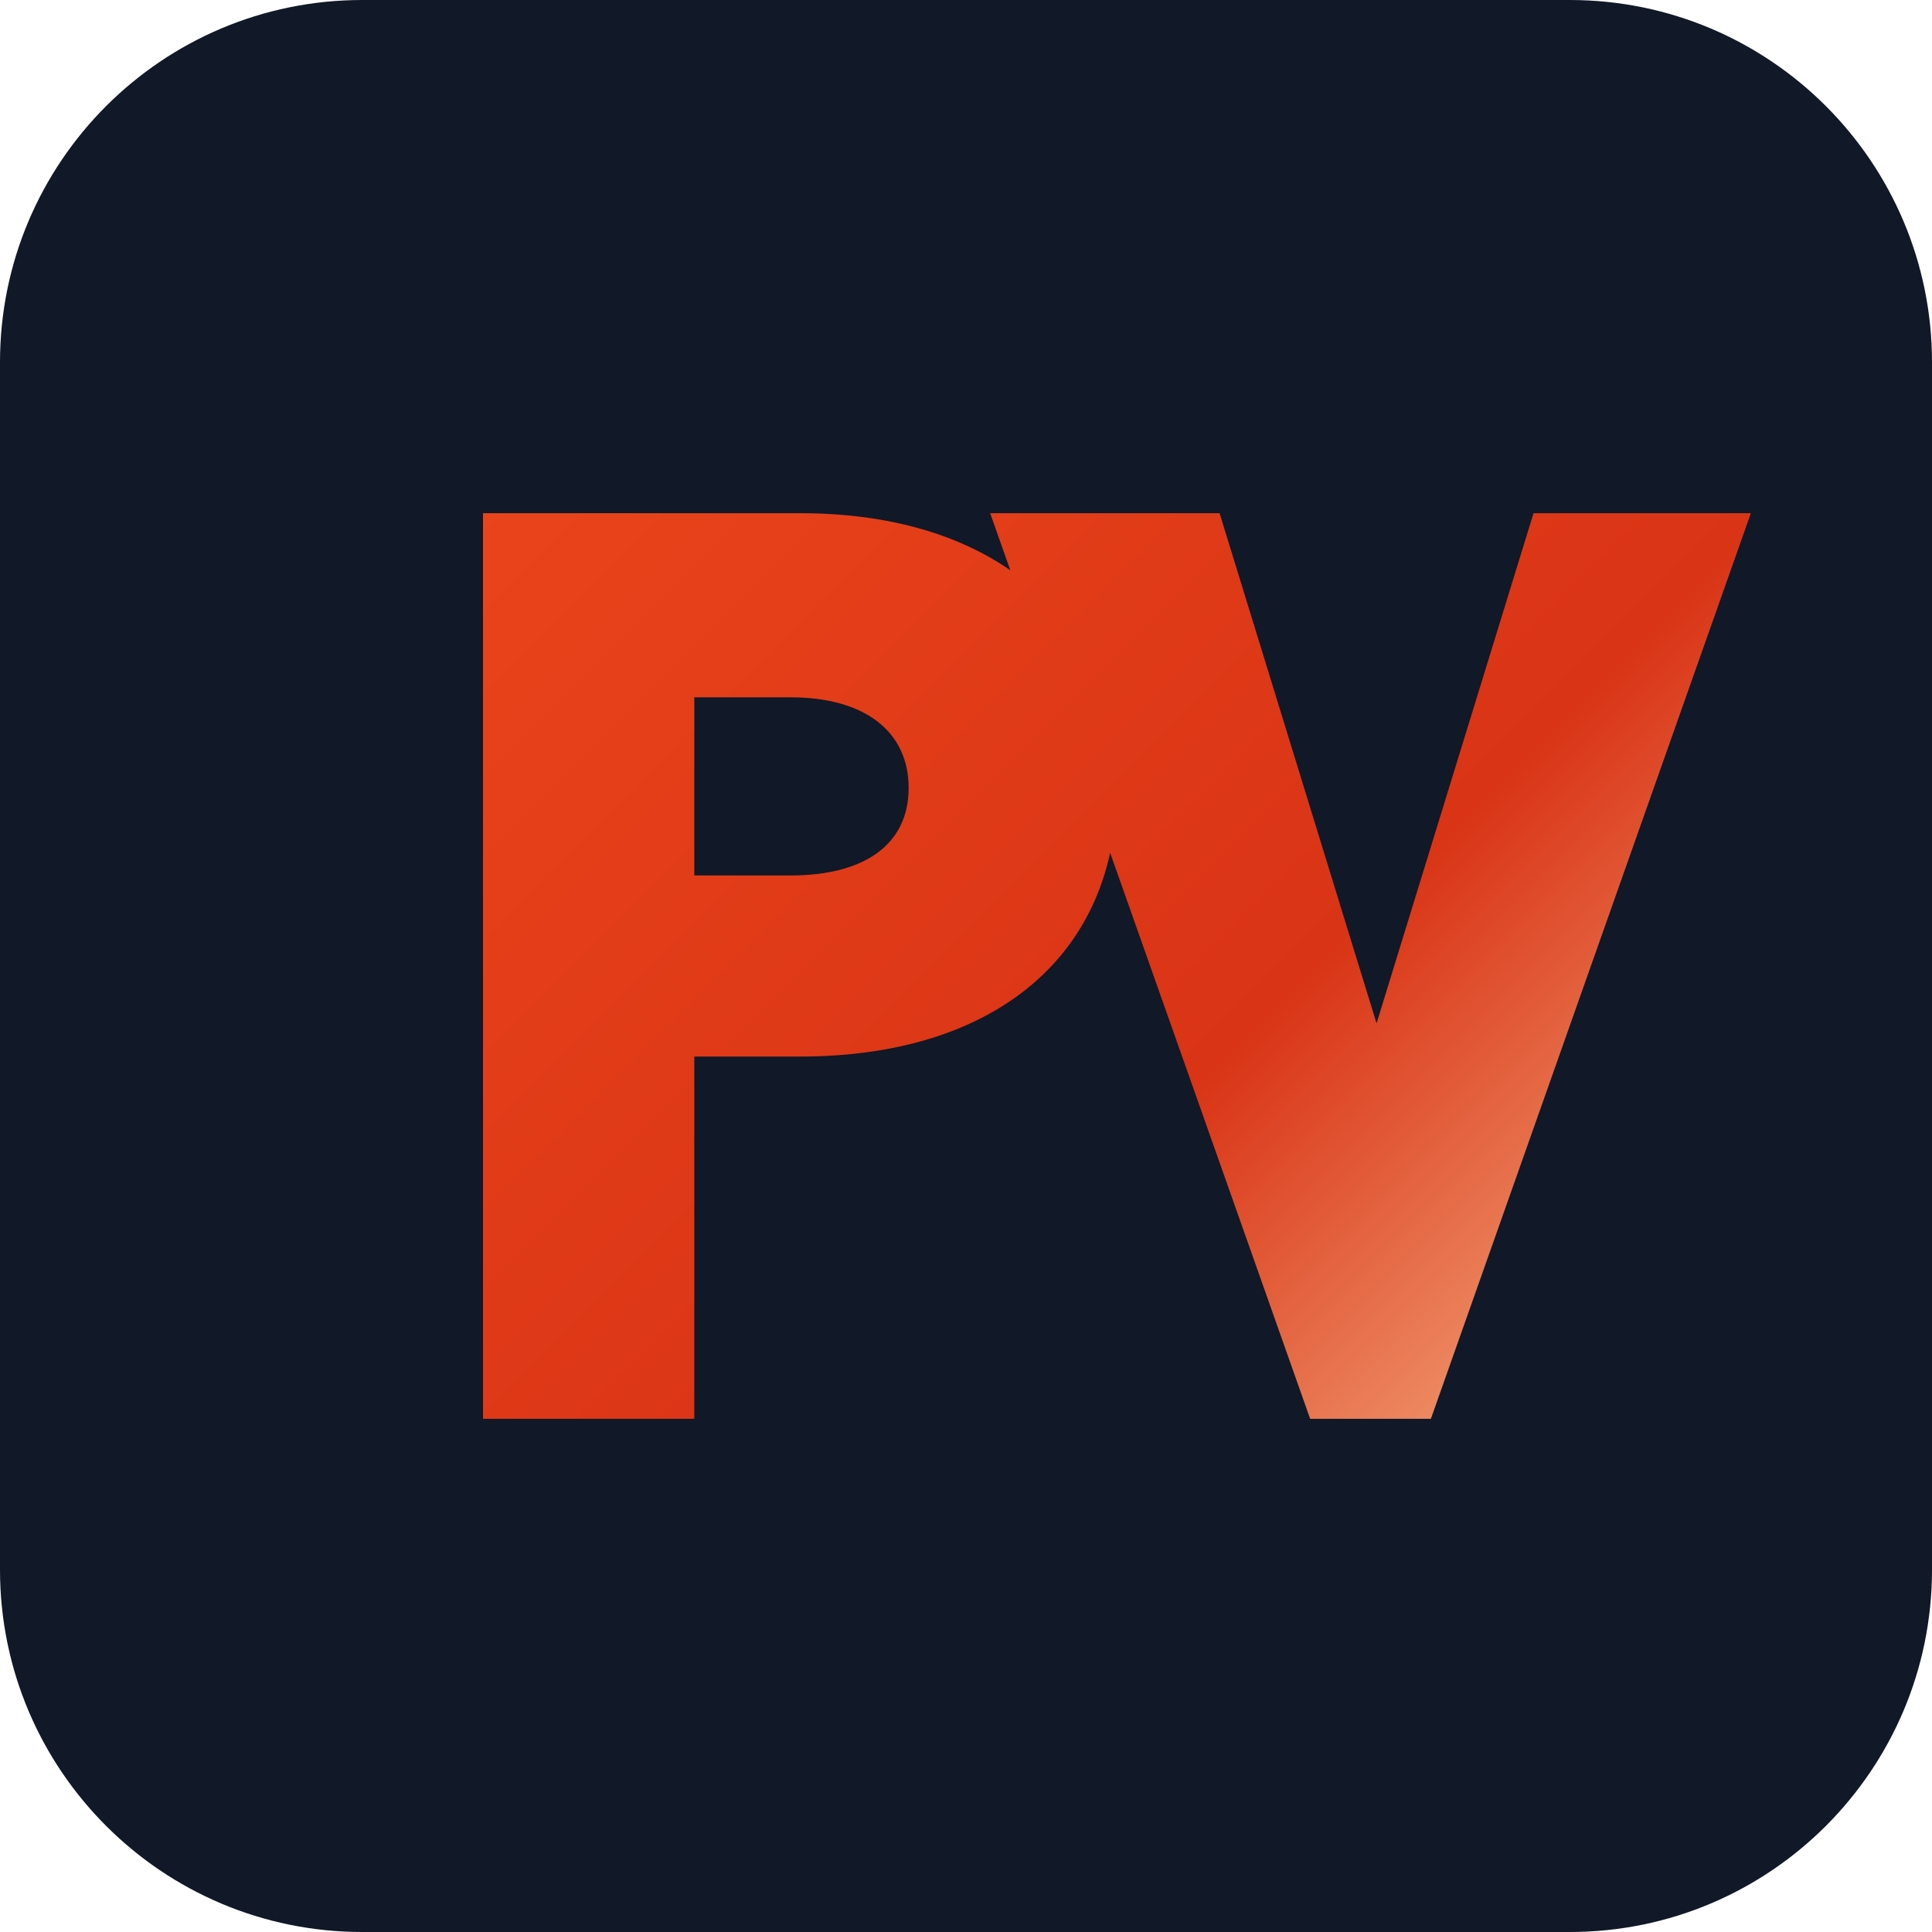
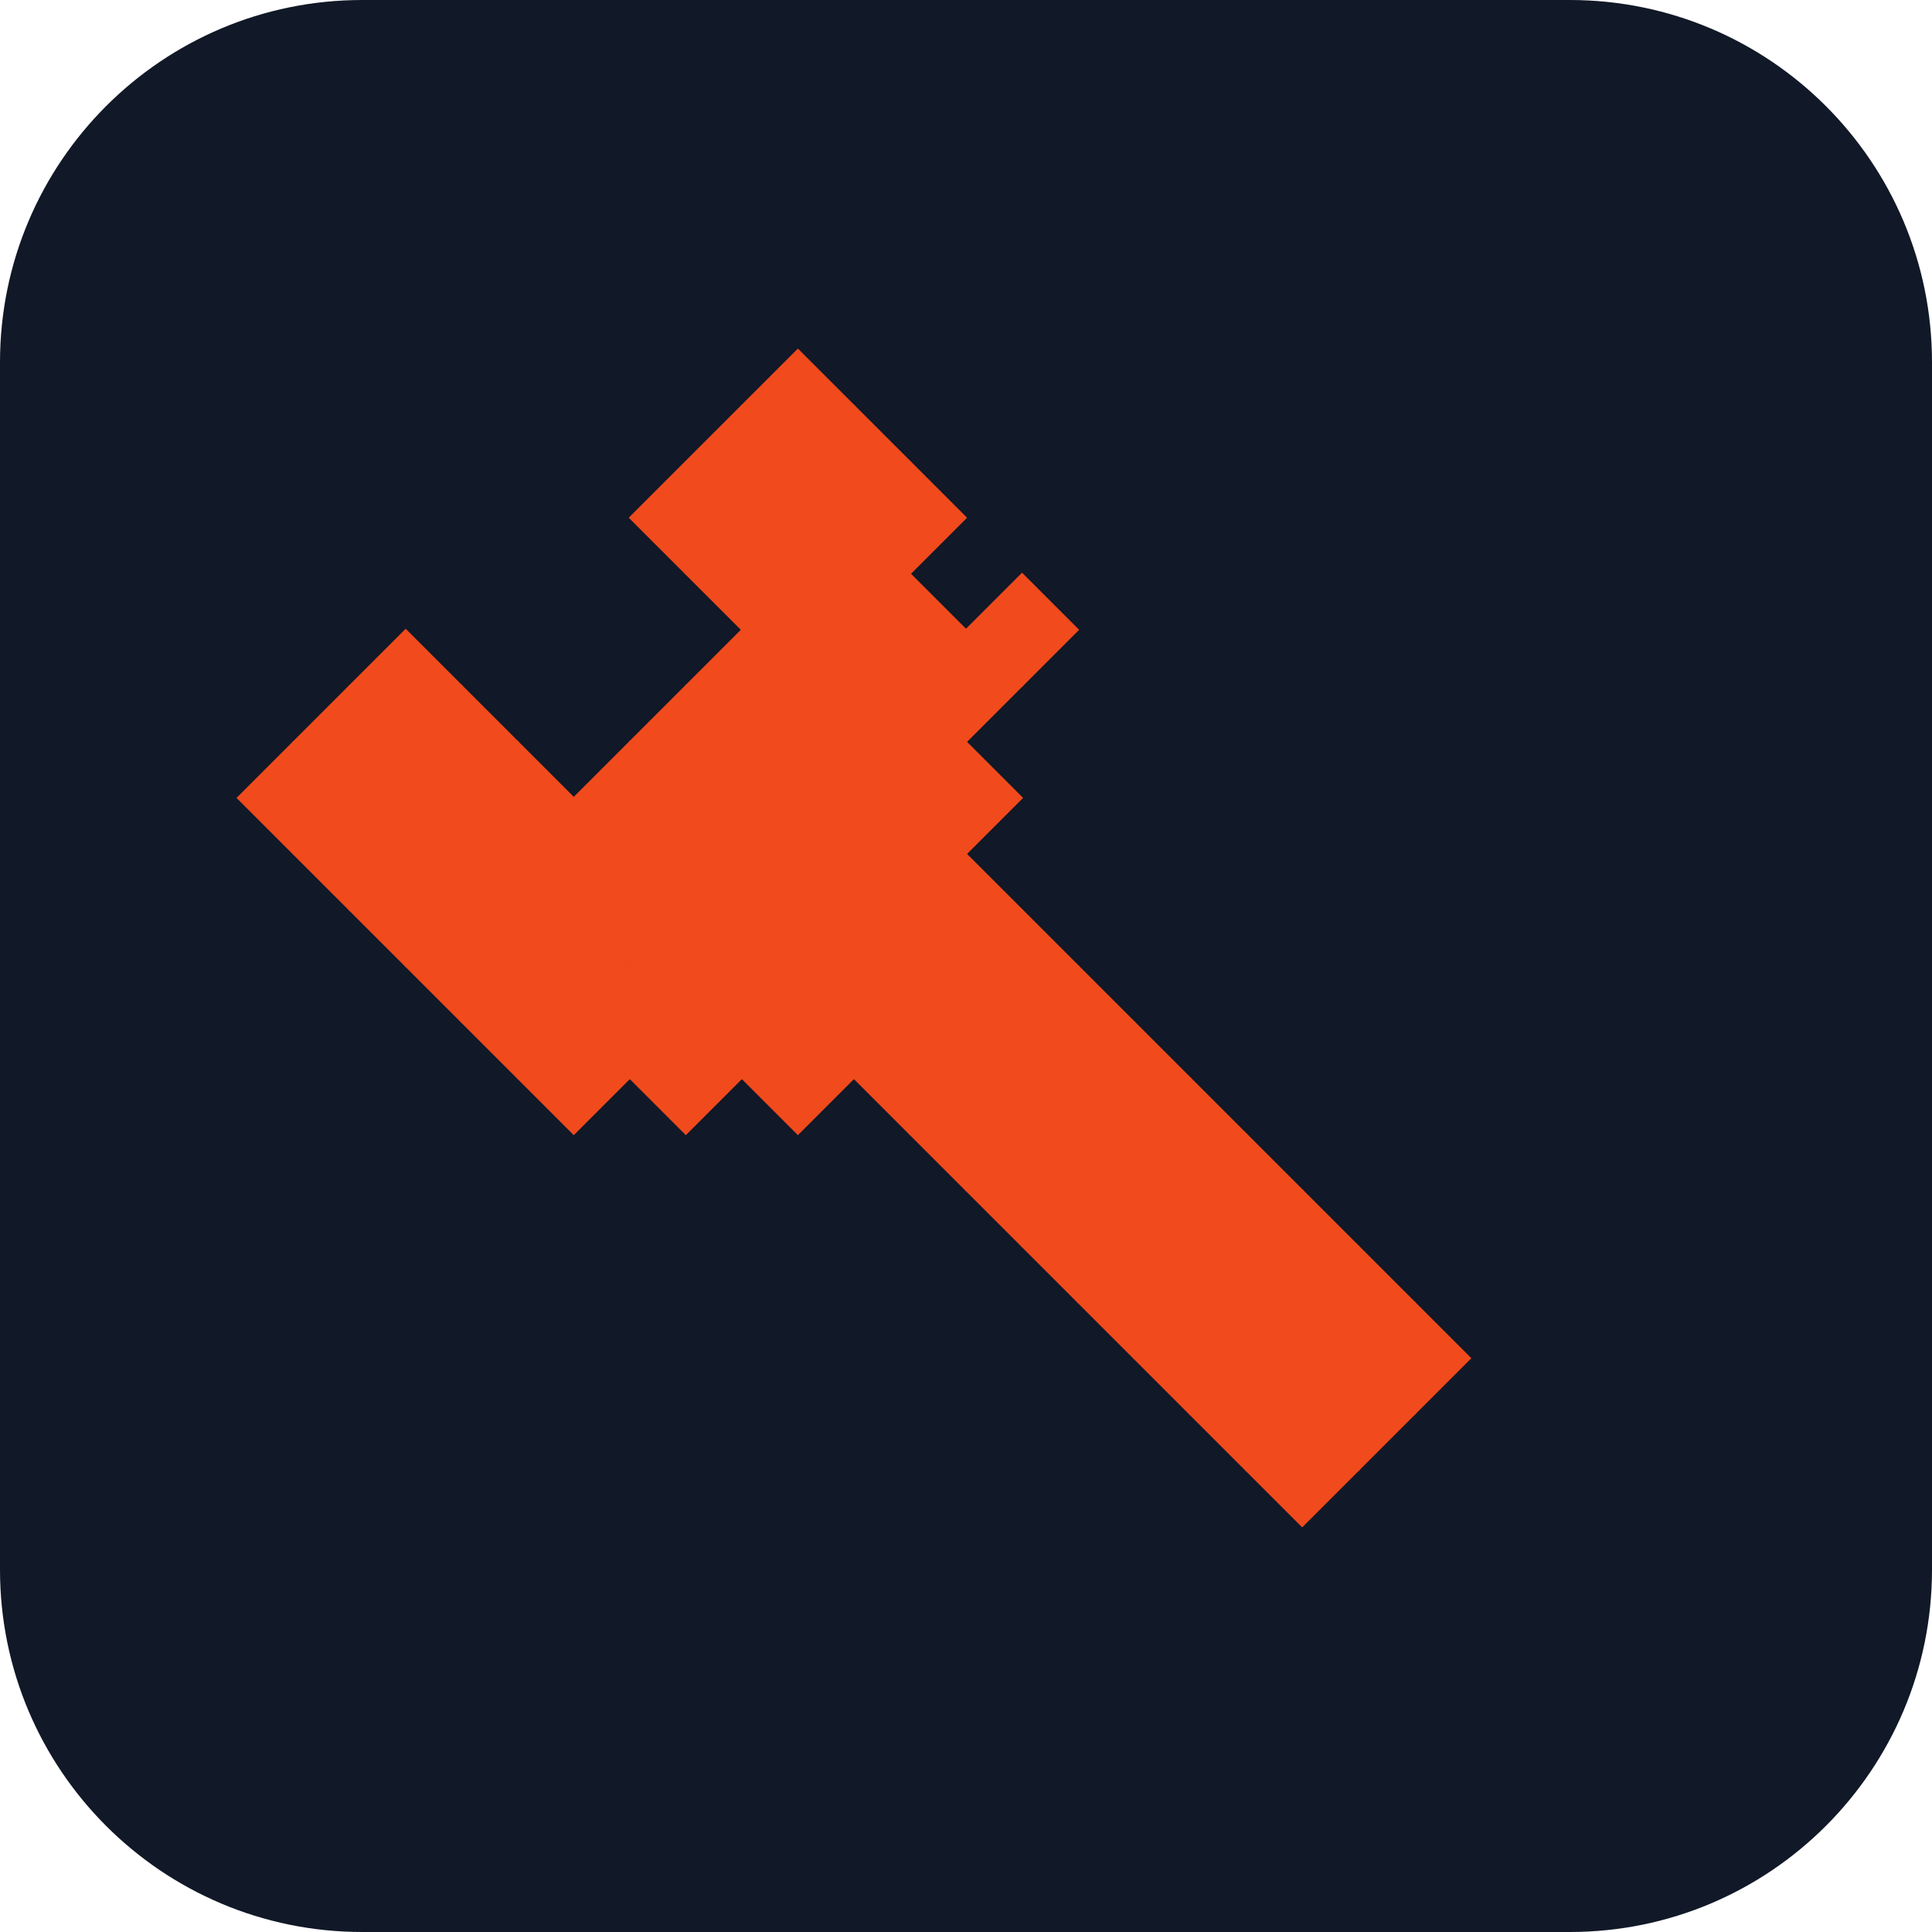
<svg xmlns="http://www.w3.org/2000/svg" viewBox="0 0 64 64" role="img" aria-label="Socialventure">
-   <defs>
-     <linearGradient id="brand" x1="8" y1="8" x2="56" y2="56" gradientUnits="userSpaceOnUse">
-       <stop offset="0" stop-color="#F04A1D" />
-       <stop offset="0.62" stop-color="#D93416" />
-       <stop offset="1" stop-color="#FFD8A8" />
-     </linearGradient>
-   </defs>
  <rect width="64" height="64" rx="12" fill="#111827" />
-   <path d="M16 47V17h10.5c6.5 0 10.5 3.5 10.5 9.1 0 5.5-4 8.9-10.5 8.9H23v12h-7Zm7-18h3.2c2.4 0 3.9-1 3.9-2.9 0-1.9-1.5-3-3.9-3H23v5.9Zm20.4 18L32.8 17h7.6l5.2 16.9L50.8 17H58L47.4 47h-4Z" fill="url(#brand)" />
+   <g transform="translate(11 11) scale(0.42)">
+     <g transform="rotate(-45 50 50)">
+       <rect x="18.690" y="-0.060" width="6.370" height="6.370" fill="#F04A1D" />
+       <rect x="24.940" y="-0.060" width="6.370" height="6.370" fill="#F04A1D" />
+       <rect x="31.190" y="-0.060" width="6.370" height="6.370" fill="#F04A1D" />
+       <rect x="18.690" y="6.190" width="6.370" height="6.370" fill="#F04A1D" />
+       <rect x="24.940" y="6.190" width="6.370" height="6.370" fill="#F04A1D" />
+       <rect x="31.190" y="6.190" width="6.370" height="6.370" fill="#F04A1D" />
+       <rect x="56.190" y="6.190" width="6.370" height="6.370" fill="#F04A1D" />
+       <rect x="62.440" y="6.190" width="6.370" height="6.370" fill="#F04A1D" />
+       <rect x="68.690" y="6.190" width="6.370" height="6.370" fill="#F04A1D" />
+       <rect x="18.690" y="12.440" width="6.370" height="6.370" fill="#F04A1D" />
+       <rect x="24.940" y="12.440" width="6.370" height="6.370" fill="#F04A1D" />
+       <rect x="31.190" y="12.440" width="6.370" height="6.370" fill="#F04A1D" />
+       <rect x="56.190" y="12.440" width="6.370" height="6.370" fill="#F04A1D" />
+       <rect x="62.440" y="12.440" width="6.370" height="6.370" fill="#F04A1D" />
+       <rect x="68.690" y="12.440" width="6.370" height="6.370" fill="#F04A1D" />
+       <rect x="18.690" y="18.690" width="6.370" height="6.370" fill="#F04A1D" />
+       <rect x="24.940" y="18.690" width="6.370" height="6.370" fill="#F04A1D" />
+       <rect x="31.190" y="18.690" width="6.370" height="6.370" fill="#F04A1D" />
+       <rect x="37.440" y="18.690" width="6.370" height="6.370" fill="#F04A1D" />
+       <rect x="43.690" y="18.690" width="6.370" height="6.370" fill="#F04A1D" />
+       <rect x="49.940" y="18.690" width="6.370" height="6.370" fill="#F04A1D" />
+       <rect x="56.190" y="18.690" width="6.370" height="6.370" fill="#F04A1D" />
+       <rect x="62.440" y="18.690" width="6.370" height="6.370" fill="#F04A1D" />
+       <rect x="68.690" y="18.690" width="6.370" height="6.370" fill="#F04A1D" />
+       <rect x="18.690" y="24.940" width="6.370" height="6.370" fill="#F04A1D" />
+       <rect x="24.940" y="24.940" width="6.370" height="6.370" fill="#F04A1D" />
+       <rect x="31.190" y="24.940" width="6.370" height="6.370" fill="#F04A1D" />
+       <rect x="37.440" y="24.940" width="6.370" height="6.370" fill="#F04A1D" />
+       <rect x="43.690" y="24.940" width="6.370" height="6.370" fill="#F04A1D" />
+       <rect x="49.940" y="24.940" width="6.370" height="6.370" fill="#F04A1D" />
+       <rect x="56.190" y="24.940" width="6.370" height="6.370" fill="#F04A1D" />
+       <rect x="62.440" y="24.940" width="6.370" height="6.370" fill="#F04A1D" />
+       <rect x="18.690" y="31.190" width="6.370" height="6.370" fill="#F04A1D" />
+       <rect x="24.940" y="31.190" width="6.370" height="6.370" fill="#F04A1D" />
+       <rect x="31.190" y="31.190" width="6.370" height="6.370" fill="#F04A1D" />
+       <rect x="37.440" y="31.190" width="6.370" height="6.370" fill="#F04A1D" />
+       <rect x="43.690" y="31.190" width="6.370" height="6.370" fill="#F04A1D" />
+       <rect x="49.940" y="31.190" width="6.370" height="6.370" fill="#F04A1D" />
+       <rect x="56.190" y="31.190" width="6.370" height="6.370" fill="#F04A1D" />
+       <rect x="62.440" y="31.190" width="6.370" height="6.370" fill="#F04A1D" />
+       <rect x="68.690" y="31.190" width="6.370" height="6.370" fill="#F04A1D" />
+       <rect x="24.940" y="37.440" width="6.370" height="6.370" fill="#F04A1D" />
+       <rect x="31.190" y="37.440" width="6.370" height="6.370" fill="#F04A1D" />
+       <rect x="37.440" y="37.440" width="6.370" height="6.370" fill="#F04A1D" />
+       <rect x="43.690" y="37.440" width="6.370" height="6.370" fill="#F04A1D" />
+       <rect x="49.940" y="37.440" width="6.370" height="6.370" fill="#F04A1D" />
+       <rect x="56.190" y="37.440" width="6.370" height="6.370" fill="#F04A1D" />
+       <rect x="31.190" y="43.690" width="6.370" height="6.370" fill="#F04A1D" />
+       <rect x="37.440" y="43.690" width="6.370" height="6.370" fill="#F04A1D" />
+       <rect x="43.690" y="43.690" width="6.370" height="6.370" fill="#F04A1D" />
+       <rect x="49.940" y="43.690" width="6.370" height="6.370" fill="#F04A1D" />
+       <rect x="37.440" y="49.940" width="6.370" height="6.370" fill="#F04A1D" />
+       <rect x="43.690" y="49.940" width="6.370" height="6.370" fill="#F04A1D" />
+       <rect x="49.940" y="49.940" width="6.370" height="6.370" fill="#F04A1D" />
+       <rect x="37.440" y="56.190" width="6.370" height="6.370" fill="#F04A1D" />
+       <rect x="43.690" y="56.190" width="6.370" height="6.370" fill="#F04A1D" />
+       <rect x="49.940" y="56.190" width="6.370" height="6.370" fill="#F04A1D" />
+       <rect x="37.440" y="62.440" width="6.370" height="6.370" fill="#F04A1D" />
+       <rect x="43.690" y="62.440" width="6.370" height="6.370" fill="#F04A1D" />
+       <rect x="49.940" y="62.440" width="6.370" height="6.370" fill="#F04A1D" />
+       <rect x="37.440" y="68.690" width="6.370" height="6.370" fill="#F04A1D" />
+       <rect x="43.690" y="68.690" width="6.370" height="6.370" fill="#F04A1D" />
+       <rect x="49.940" y="68.690" width="6.370" height="6.370" fill="#F04A1D" />
+       <rect x="37.440" y="74.940" width="6.370" height="6.370" fill="#F04A1D" />
+       <rect x="43.690" y="74.940" width="6.370" height="6.370" fill="#F04A1D" />
+       <rect x="49.940" y="74.940" width="6.370" height="6.370" fill="#F04A1D" />
+       <rect x="37.440" y="81.190" width="6.370" height="6.370" fill="#F04A1D" />
+       <rect x="43.690" y="81.190" width="6.370" height="6.370" fill="#F04A1D" />
+       <rect x="49.940" y="81.190" width="6.370" height="6.370" fill="#F04A1D" />
+       <rect x="37.440" y="87.440" width="6.370" height="6.370" fill="#F04A1D" />
+       <rect x="43.690" y="87.440" width="6.370" height="6.370" fill="#F04A1D" />
+       <rect x="49.940" y="87.440" width="6.370" height="6.370" fill="#F04A1D" />
+       <rect x="37.440" y="93.690" width="6.370" height="6.370" fill="#F04A1D" />
+       <rect x="43.690" y="93.690" width="6.370" height="6.370" fill="#F04A1D" />
+       <rect x="49.940" y="93.690" width="6.370" height="6.370" fill="#F04A1D" />
+     </g>
+   </g>
</svg>
